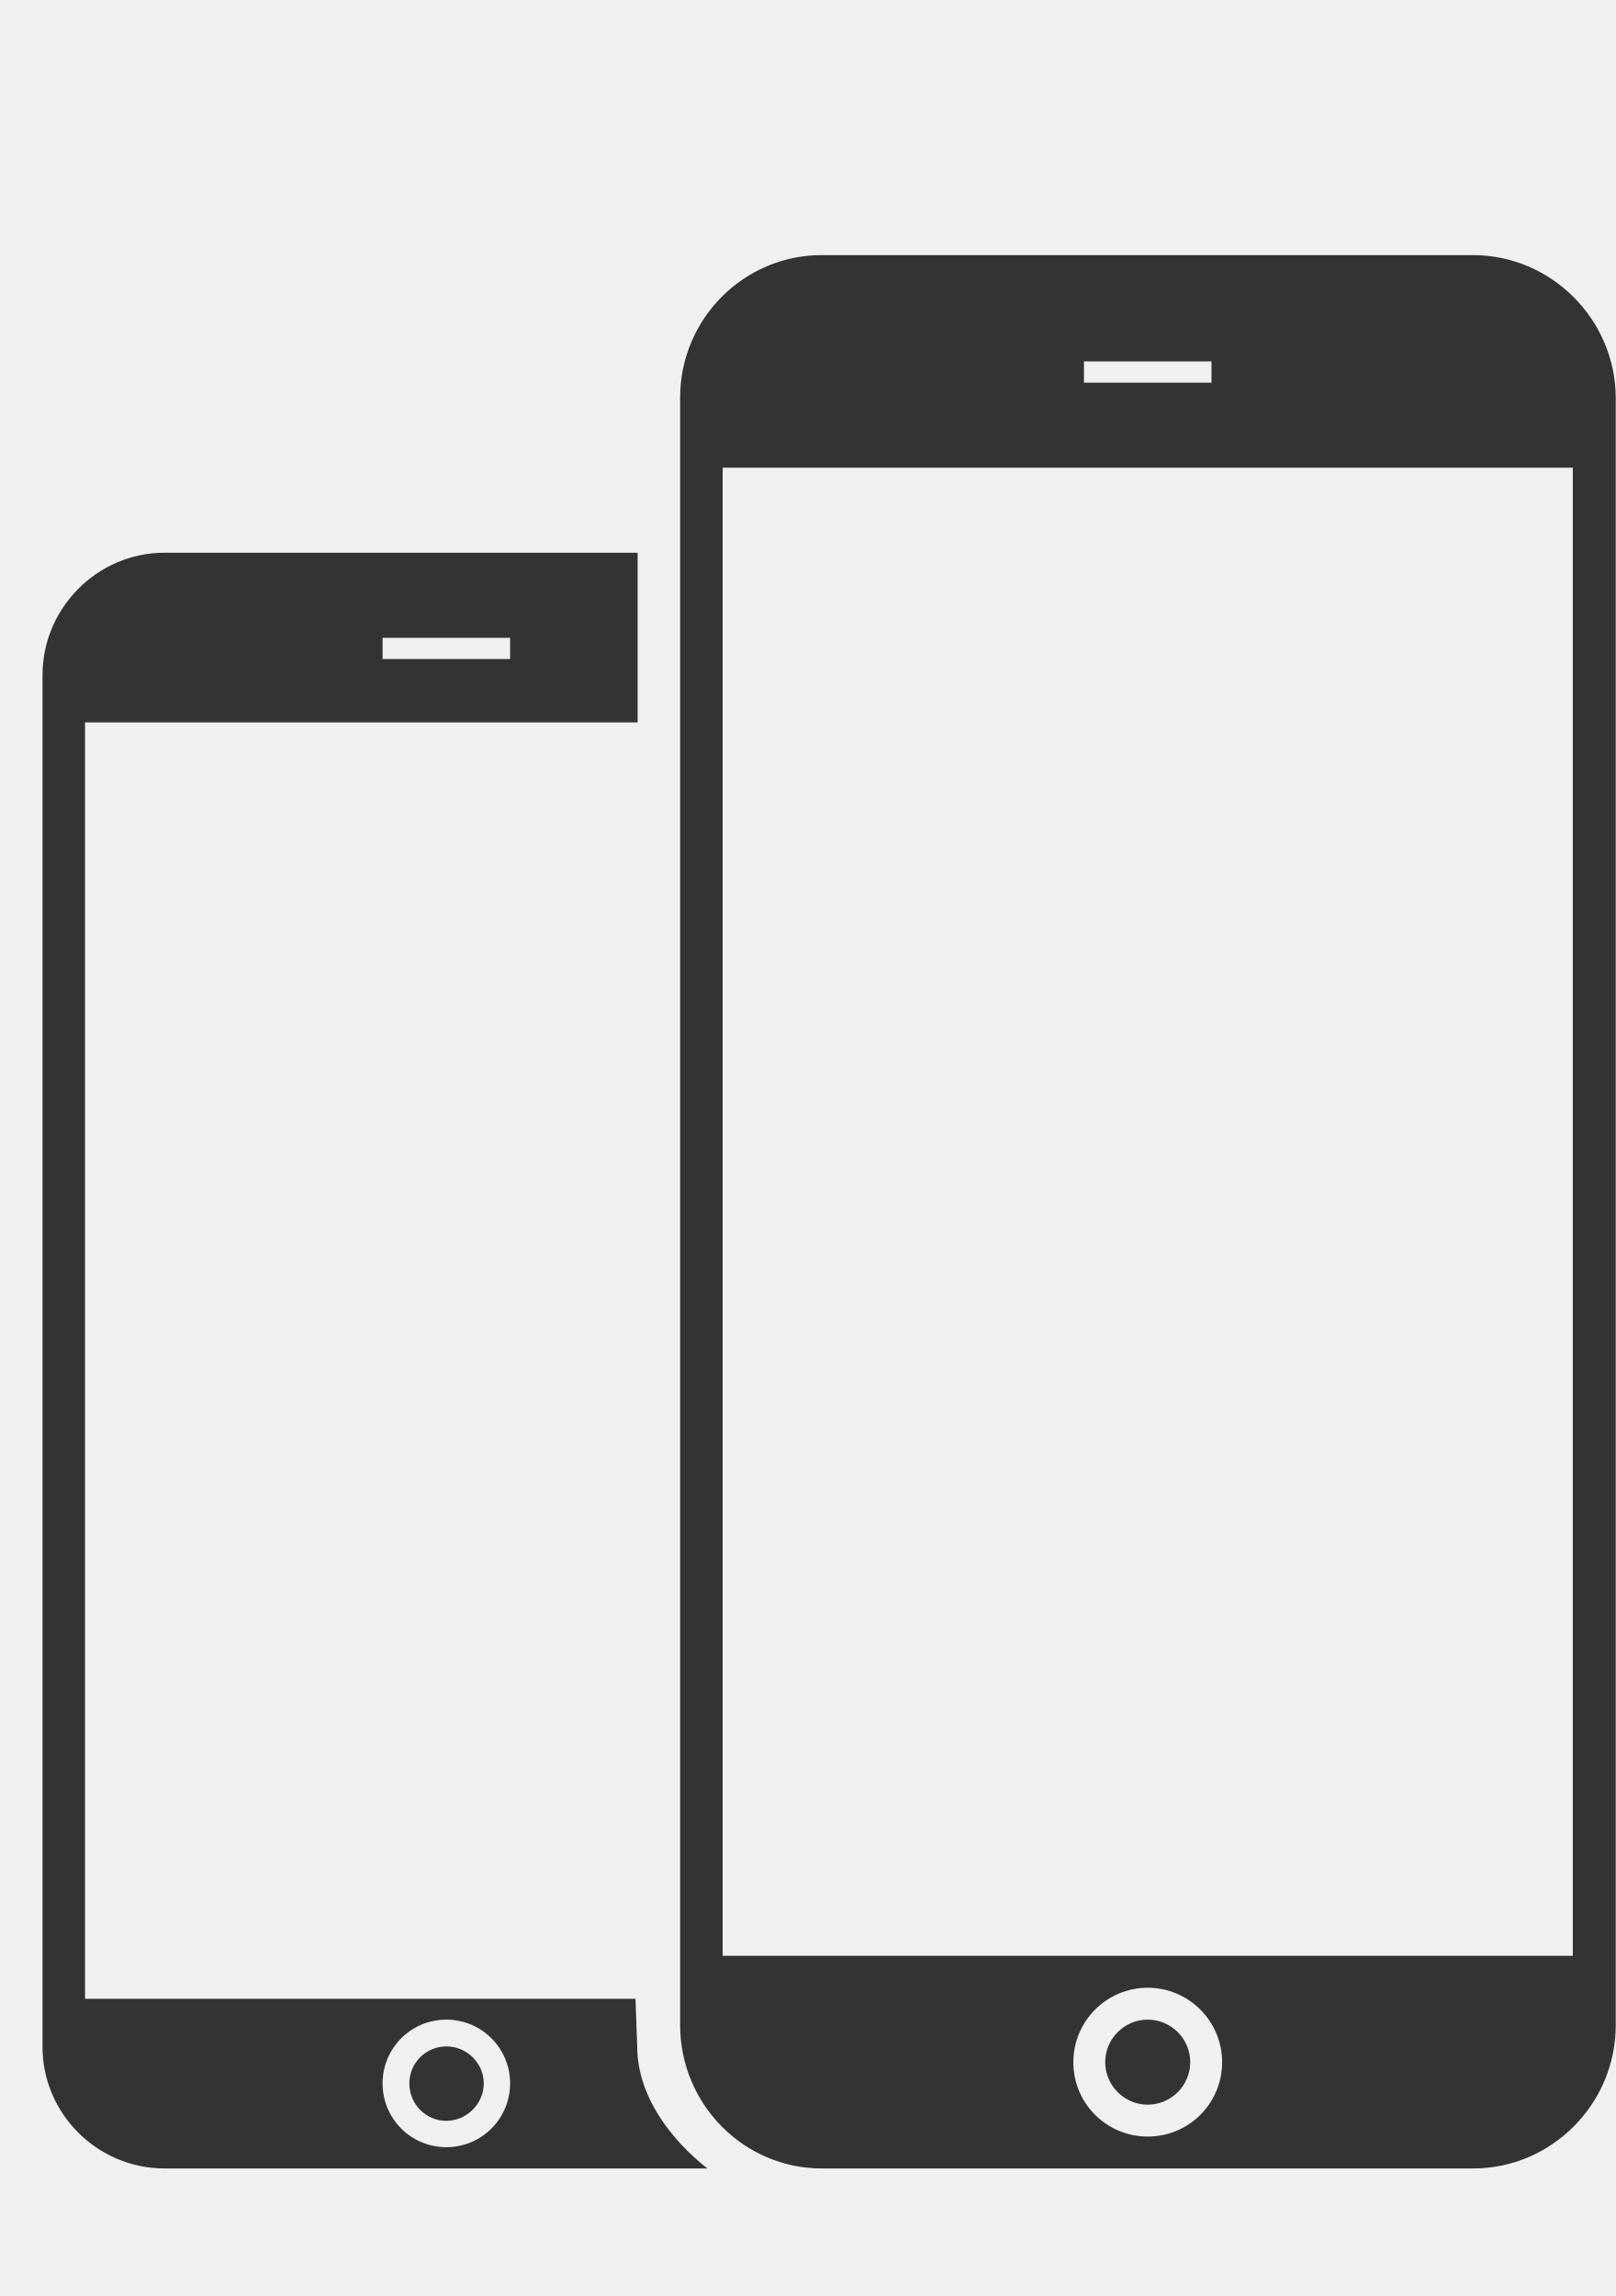
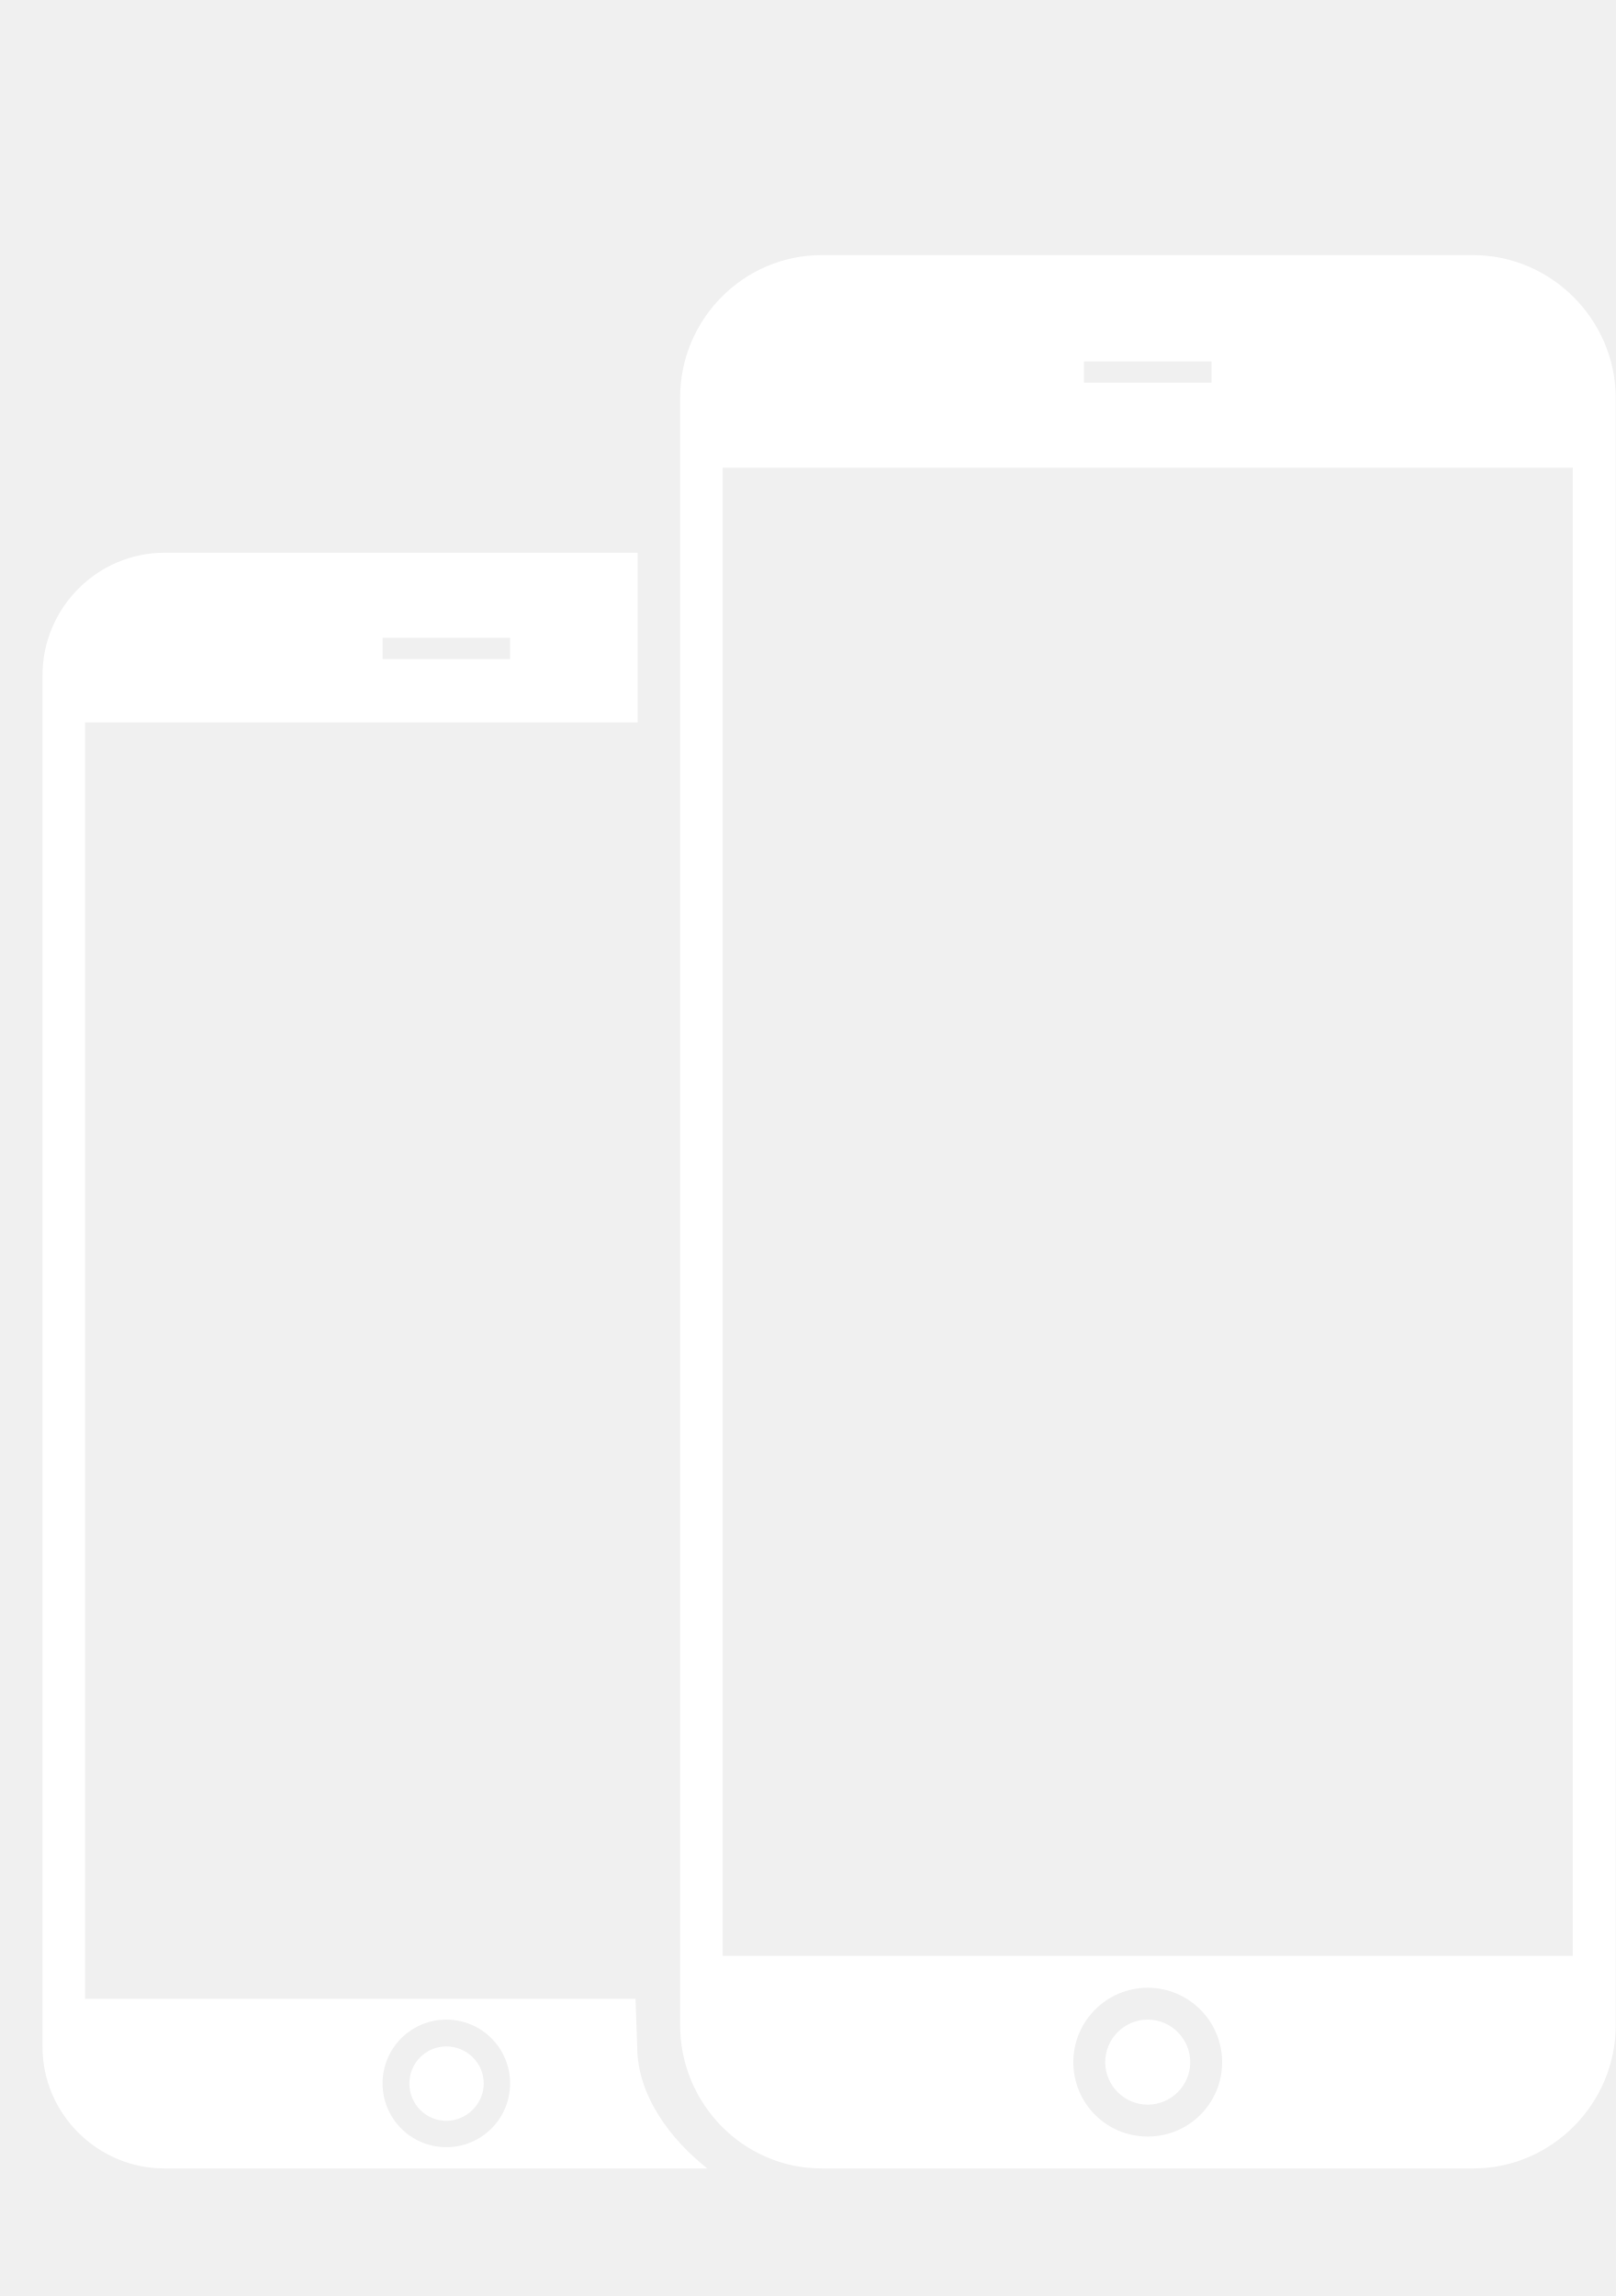
<svg xmlns="http://www.w3.org/2000/svg" version="1.1" x="0px" y="0px" width="38px" height="54px" viewBox="0 0 38 54" style="enable-background:new 0 0 38 54;" xml:space="preserve">
  <g id="Dark">
</g>
  <g id="Light">
-     <path id="iPhone_7_1_" style="fill:#333333;" d="M14.99,48.13l-0.04-1.12H2V16.99h13V13H3.87C2.29,13,1,14.3,1,15.88v32.26   C1,49.71,2.29,51,3.87,51h12.77C15.79,50.33,14.99,49.3,14.99,48.13z M9,15h3v0.5H9V15z M10.5,50.5C9.67,50.5,9,49.83,9,49   c0-0.83,0.67-1.5,1.5-1.5c0.83,0,1.5,0.67,1.5,1.5C12,49.83,11.33,50.5,10.5,50.5z M34.65,6H19.33C17.49,6,16,7.51,16,9.35v38.28   c0,1.85,1.49,3.37,3.33,3.37h15.33c1.84,0,3.35-1.52,3.35-3.37V9.35C38,7.51,36.49,6,34.65,6z M25.5,8.5h3V9h-3V8.5z M27,50.25   c-0.97,0-1.75-0.78-1.75-1.75c0-0.97,0.79-1.75,1.75-1.75c0.96,0,1.75,0.78,1.75,1.75C28.75,49.47,27.97,50.25,27,50.25z M37,46H17   V11h20V46z M27,49.5c-0.55,0-1-0.45-1-1c0-0.55,0.45-1,1-1s1,0.45,1,1C28,49.05,27.55,49.5,27,49.5z M10.5,49.88   c-0.48,0-0.87-0.39-0.87-0.88c0-0.48,0.39-0.87,0.87-0.87s0.88,0.39,0.88,0.87C11.38,49.48,10.98,49.88,10.5,49.88z" />
+     <path id="iPhone_7_1_" style="fill:#ffffff;" d="M14.99,48.13l-0.04-1.12H2V16.99h13V13H3.87C2.29,13,1,14.3,1,15.88v32.26   C1,49.71,2.29,51,3.87,51h12.77C15.79,50.33,14.99,49.3,14.99,48.13z M9,15h3v0.5H9V15z M10.5,50.5C9.67,50.5,9,49.83,9,49   c0-0.83,0.67-1.5,1.5-1.5c0.83,0,1.5,0.67,1.5,1.5C12,49.83,11.33,50.5,10.5,50.5z M34.65,6H19.33C17.49,6,16,7.51,16,9.35v38.28   c0,1.85,1.49,3.37,3.33,3.37h15.33c1.84,0,3.35-1.52,3.35-3.37V9.35C38,7.51,36.49,6,34.65,6z M25.5,8.5h3V9h-3V8.5z M27,50.25   c-0.97,0-1.75-0.78-1.75-1.75c0-0.97,0.79-1.75,1.75-1.75c0.96,0,1.75,0.78,1.75,1.75C28.75,49.47,27.97,50.25,27,50.25z M37,46H17   V11h20V46z M27,49.5c-0.55,0-1-0.45-1-1c0-0.55,0.45-1,1-1s1,0.45,1,1C28,49.05,27.55,49.5,27,49.5z M10.5,49.88   c-0.48,0-0.87-0.39-0.87-0.88c0-0.48,0.39-0.87,0.87-0.87s0.88,0.39,0.88,0.87C11.38,49.48,10.98,49.88,10.5,49.88z" />
  </g>
</svg>
